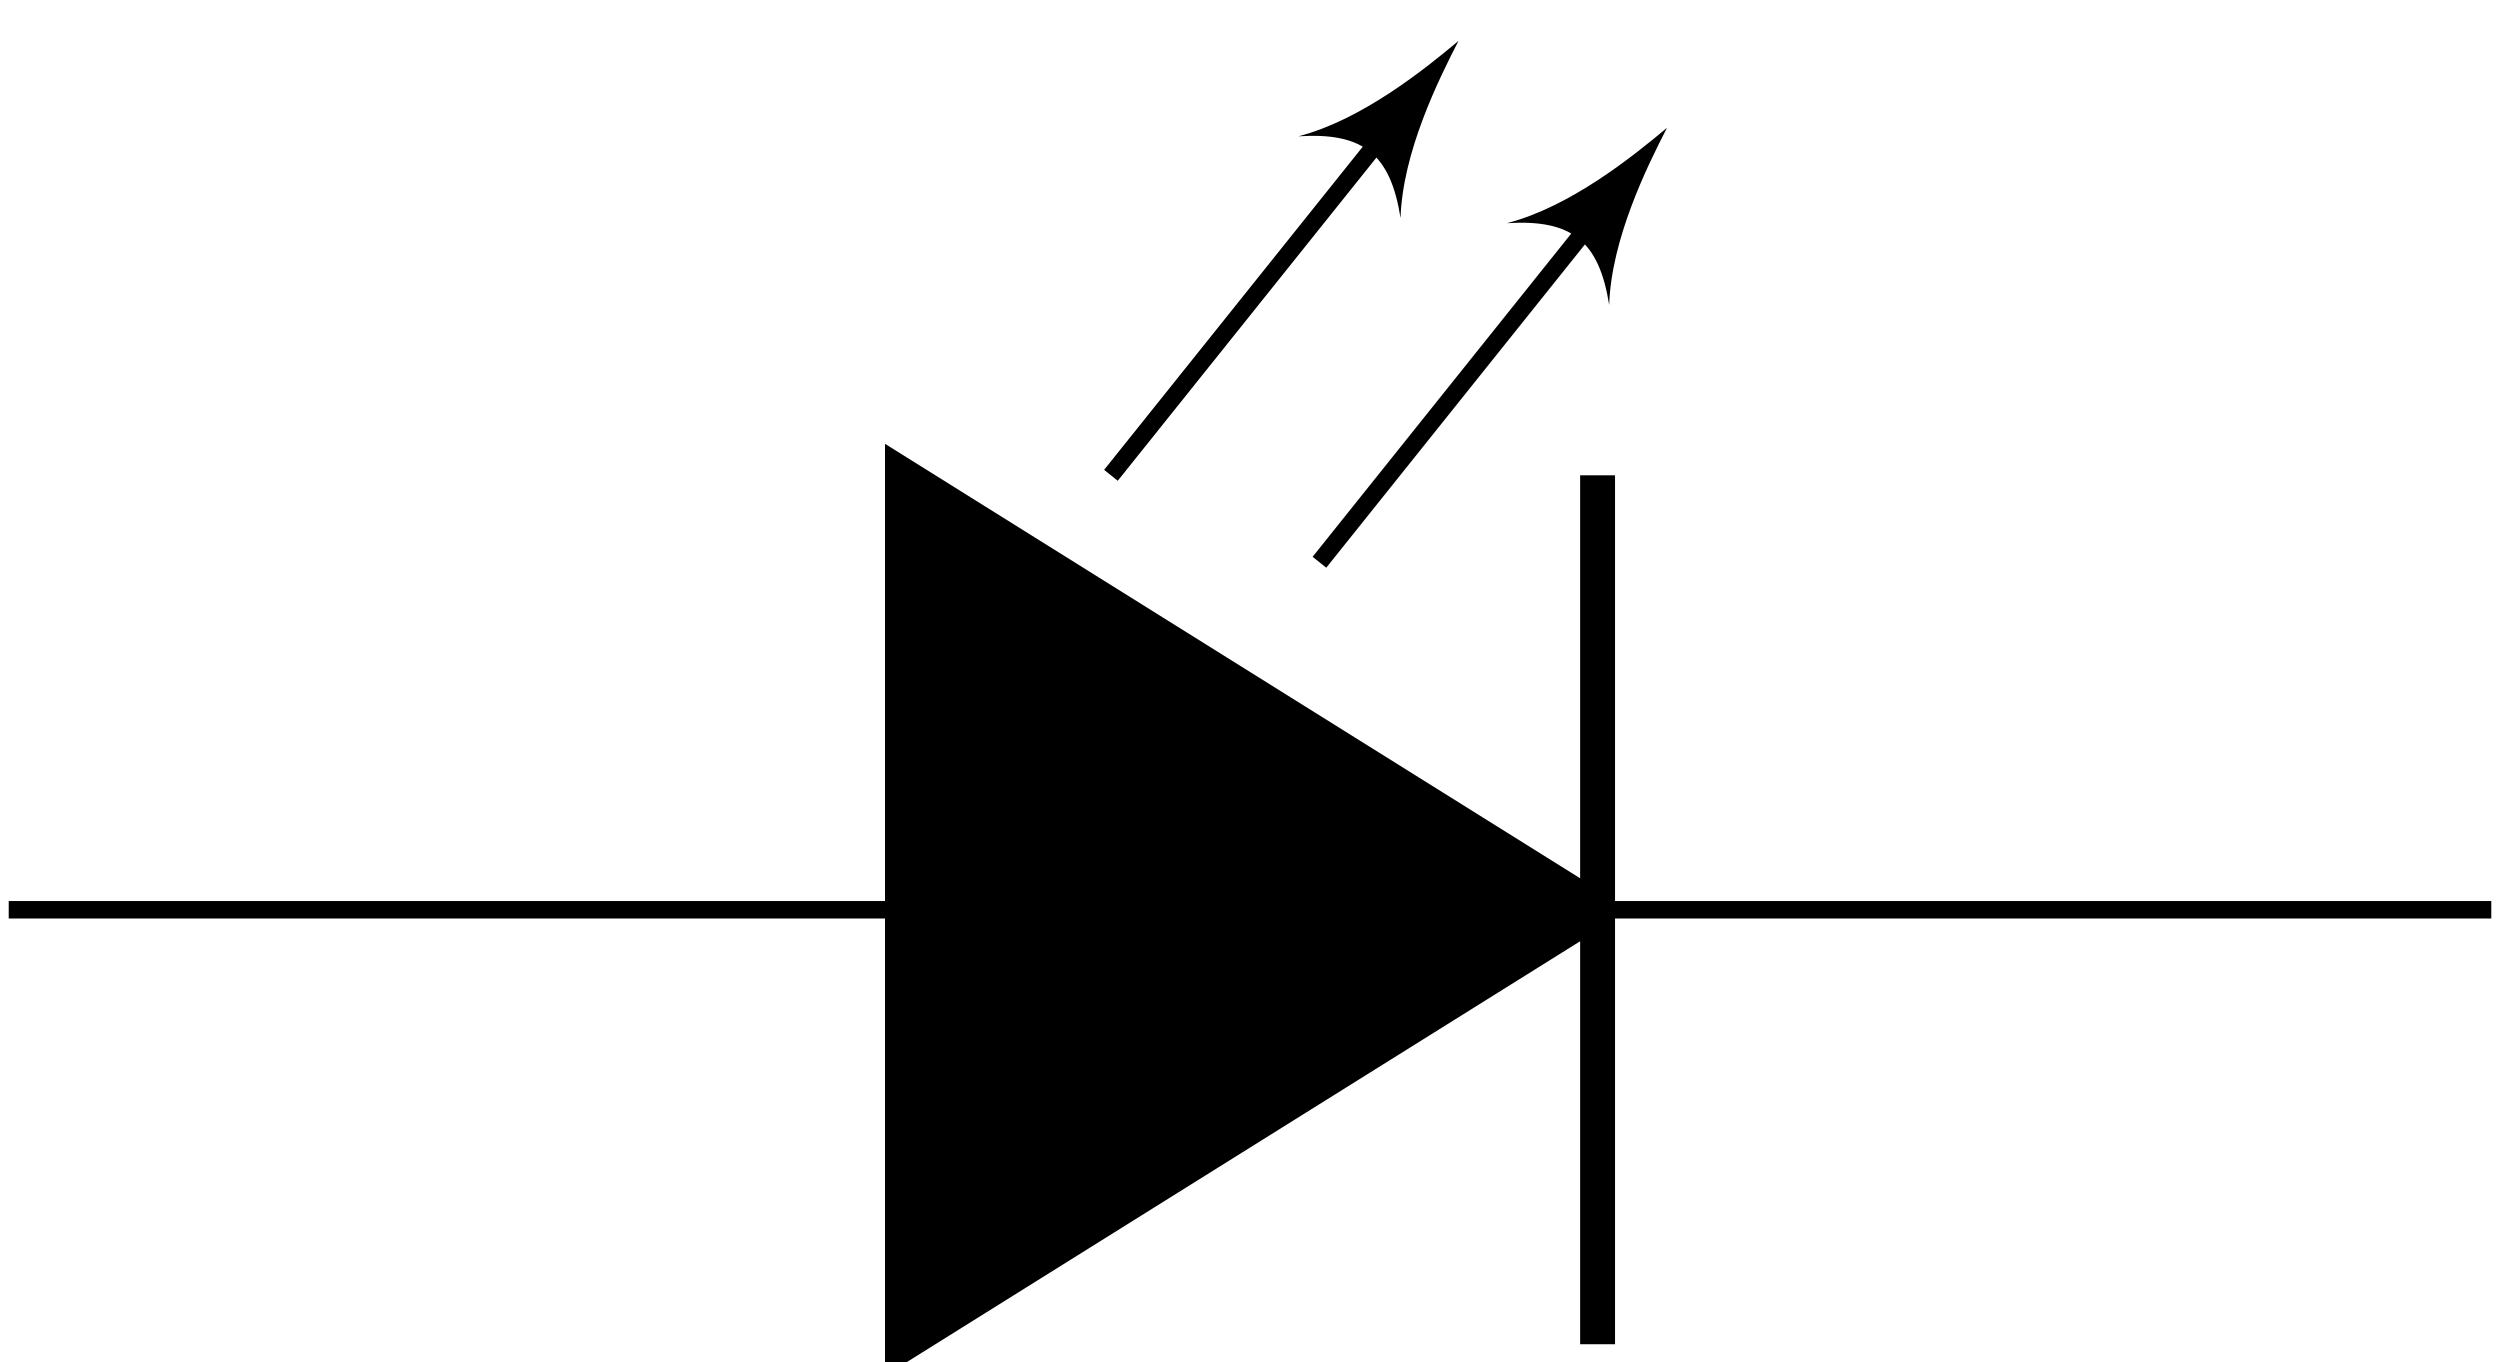
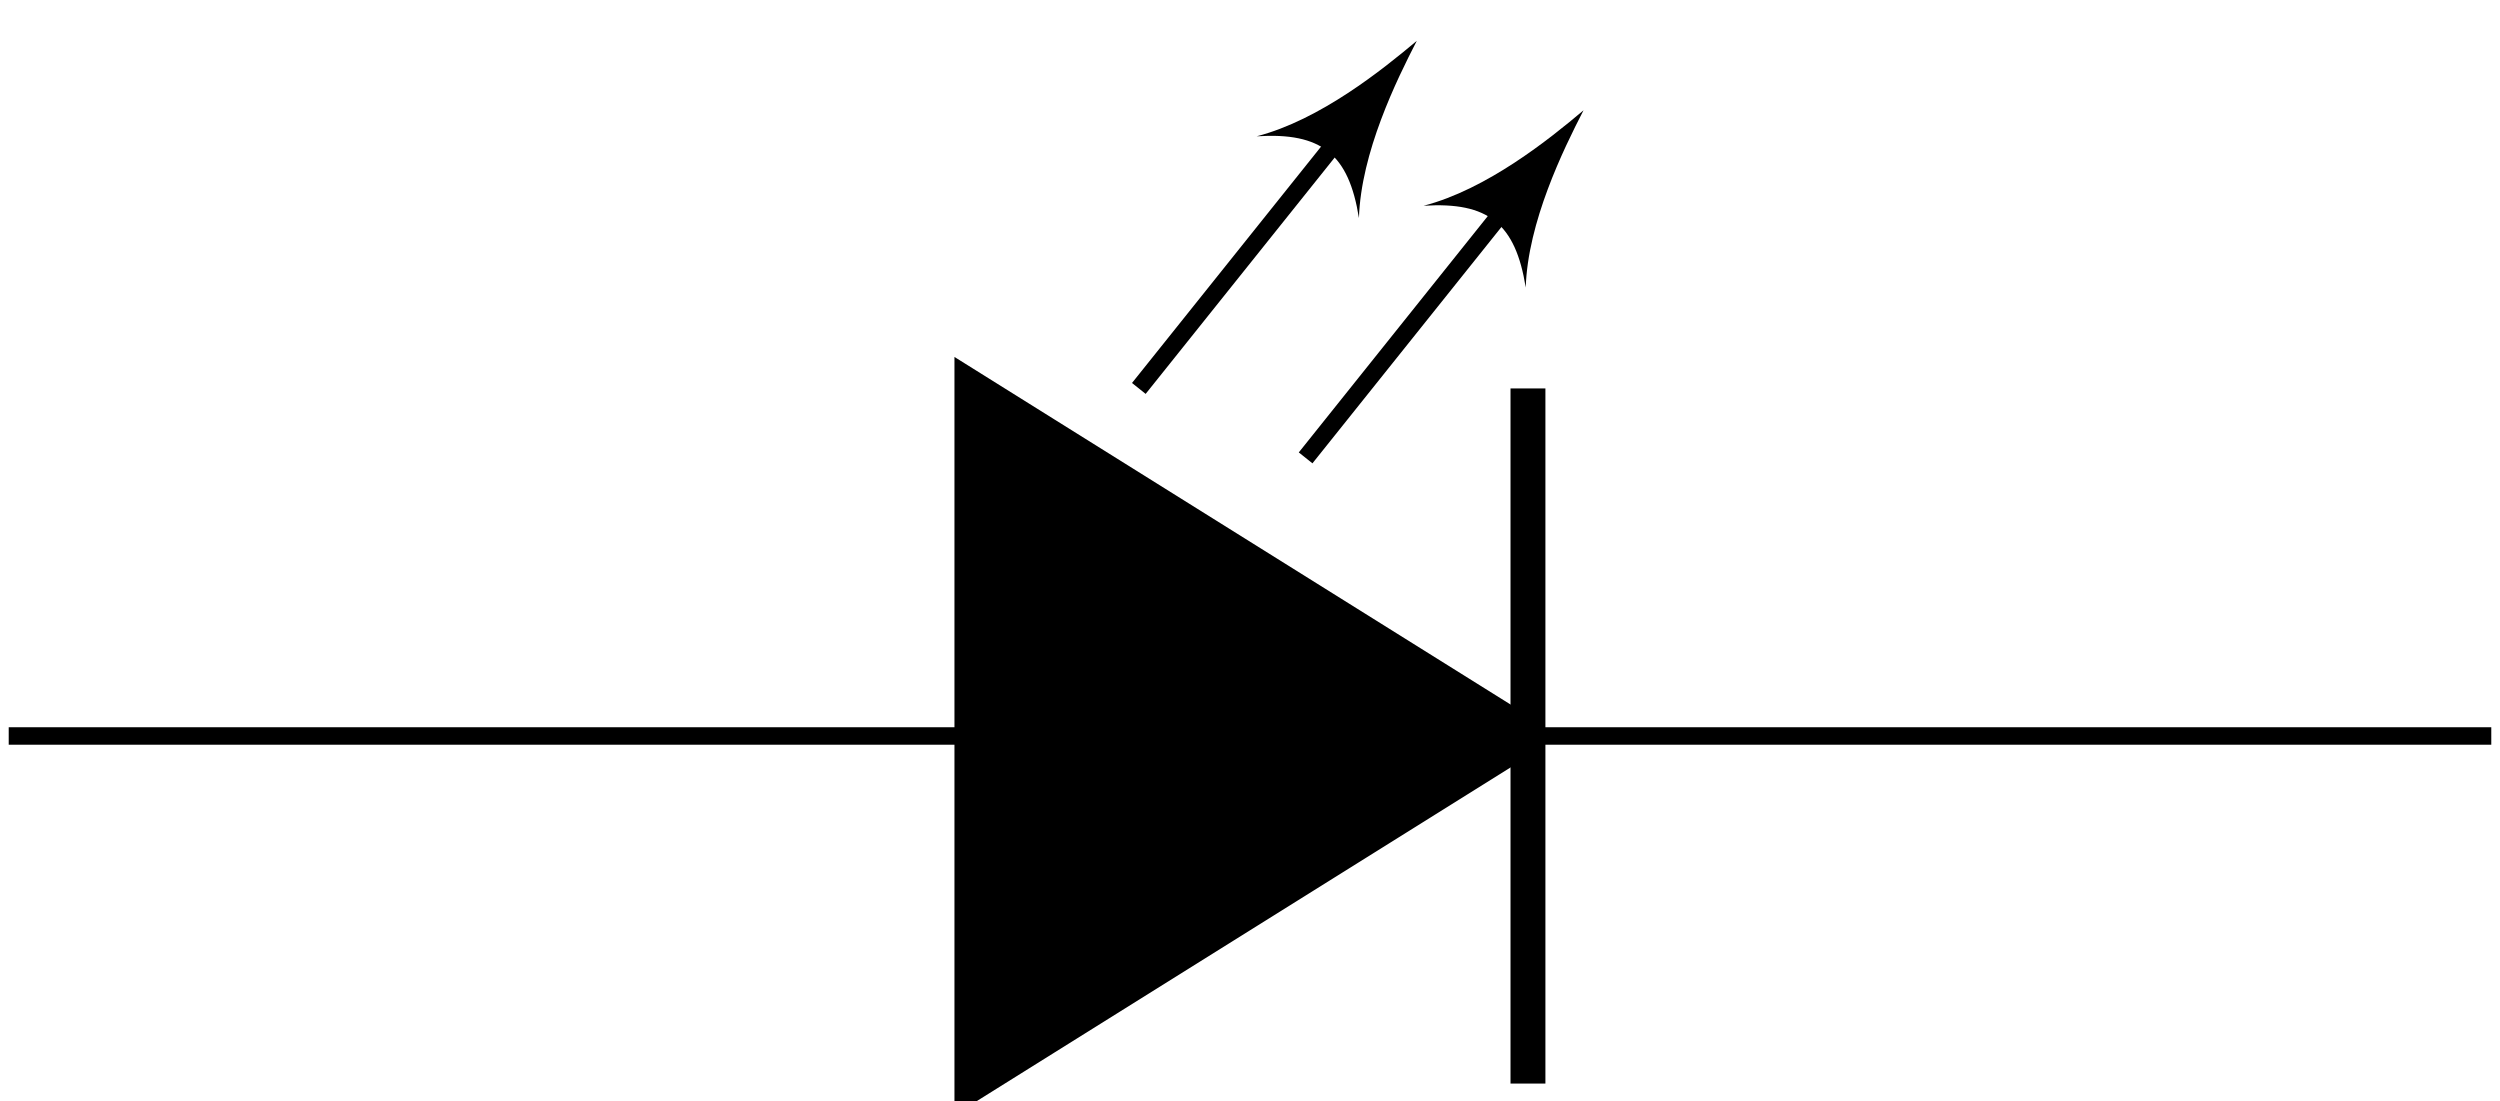
- <svg xmlns="http://www.w3.org/2000/svg" version="1.1" width="57.094pt" height="31.097pt" viewBox="-70.008 -70.742 57.094 31.097">
+ <svg xmlns="http://www.w3.org/2000/svg" version="1.1" width="57.094pt" height="25.144pt" viewBox="-70.008 -70.742 57.094 25.144">
  <g id="page1">
-     <path d="M-69.809-49.965H-49.398M-33.523-49.965H-13.113" stroke="#000" fill="none" stroke-width=".399" />
-     <path d="M-33.523-49.965L-49.398-59.887V-40.043L-33.523-49.965" />
-     <path d="M-33.523-49.965L-49.398-59.887V-40.043L-33.523-49.965" stroke="#000" fill="none" stroke-width=".797" stroke-miterlimit="10" />
-     <path d="M-33.523-40.043V-59.887" stroke="#000" fill="none" stroke-width=".797" stroke-miterlimit="10" />
-     <path d="M-44.637-59.887L-38.191-67.941" stroke="#000" fill="none" stroke-width=".399" stroke-miterlimit="10" />
-     <path d="M-36.699-69.809C-37.477-69.156-38.91-68.004-40.355-67.629C-38.879-67.723-38.254-67.227-38.023-65.762C-37.977-67.258-37.164-68.906-36.699-69.809Z" />
-     <path d="M-39.875-57.902L-33.43-65.957" stroke="#000" fill="none" stroke-width=".399" stroke-miterlimit="10" />
-     <path d="M-31.937-67.824C-32.715-67.172-34.144-66.02-35.594-65.645C-34.113-65.738-33.492-65.242-33.258-63.777C-33.211-65.273-32.402-66.922-31.937-67.824Z" />
+     <path d="M-69.809-53.934H-47.812M-35.113-53.934H-13.113" stroke="#000" fill="none" stroke-width=".399" />
+     <path d="M-35.113-53.934L-47.812-61.871V-45.996L-35.113-53.934" />
+     <path d="M-35.113-53.934L-47.812-61.871V-45.996L-35.113-53.934" stroke="#000" fill="none" stroke-width=".797" stroke-miterlimit="10" />
+     <path d="M-35.113-45.996V-61.871" stroke="#000" fill="none" stroke-width=".797" stroke-miterlimit="10" />
+     <path d="M-44-61.871L-39.145-67.941" stroke="#000" fill="none" stroke-width=".399" stroke-miterlimit="10" />
+     <path d="M-37.652-69.809C-38.43-69.156-39.859-68.004-41.309-67.629C-39.828-67.723-39.207-67.227-38.973-65.762C-38.926-67.258-38.117-68.906-37.652-69.809Z" />
+     <path d="M-40.191-60.285L-35.336-66.356" stroke="#000" fill="none" stroke-width=".399" stroke-miterlimit="10" />
+     <path d="M-33.844-68.223C-34.621-67.566-36.051-66.418-37.496-66.043C-36.02-66.137-35.398-65.637-35.164-64.176C-35.117-65.668-34.309-67.32-33.844-68.223Z" />
  </g>
</svg>
